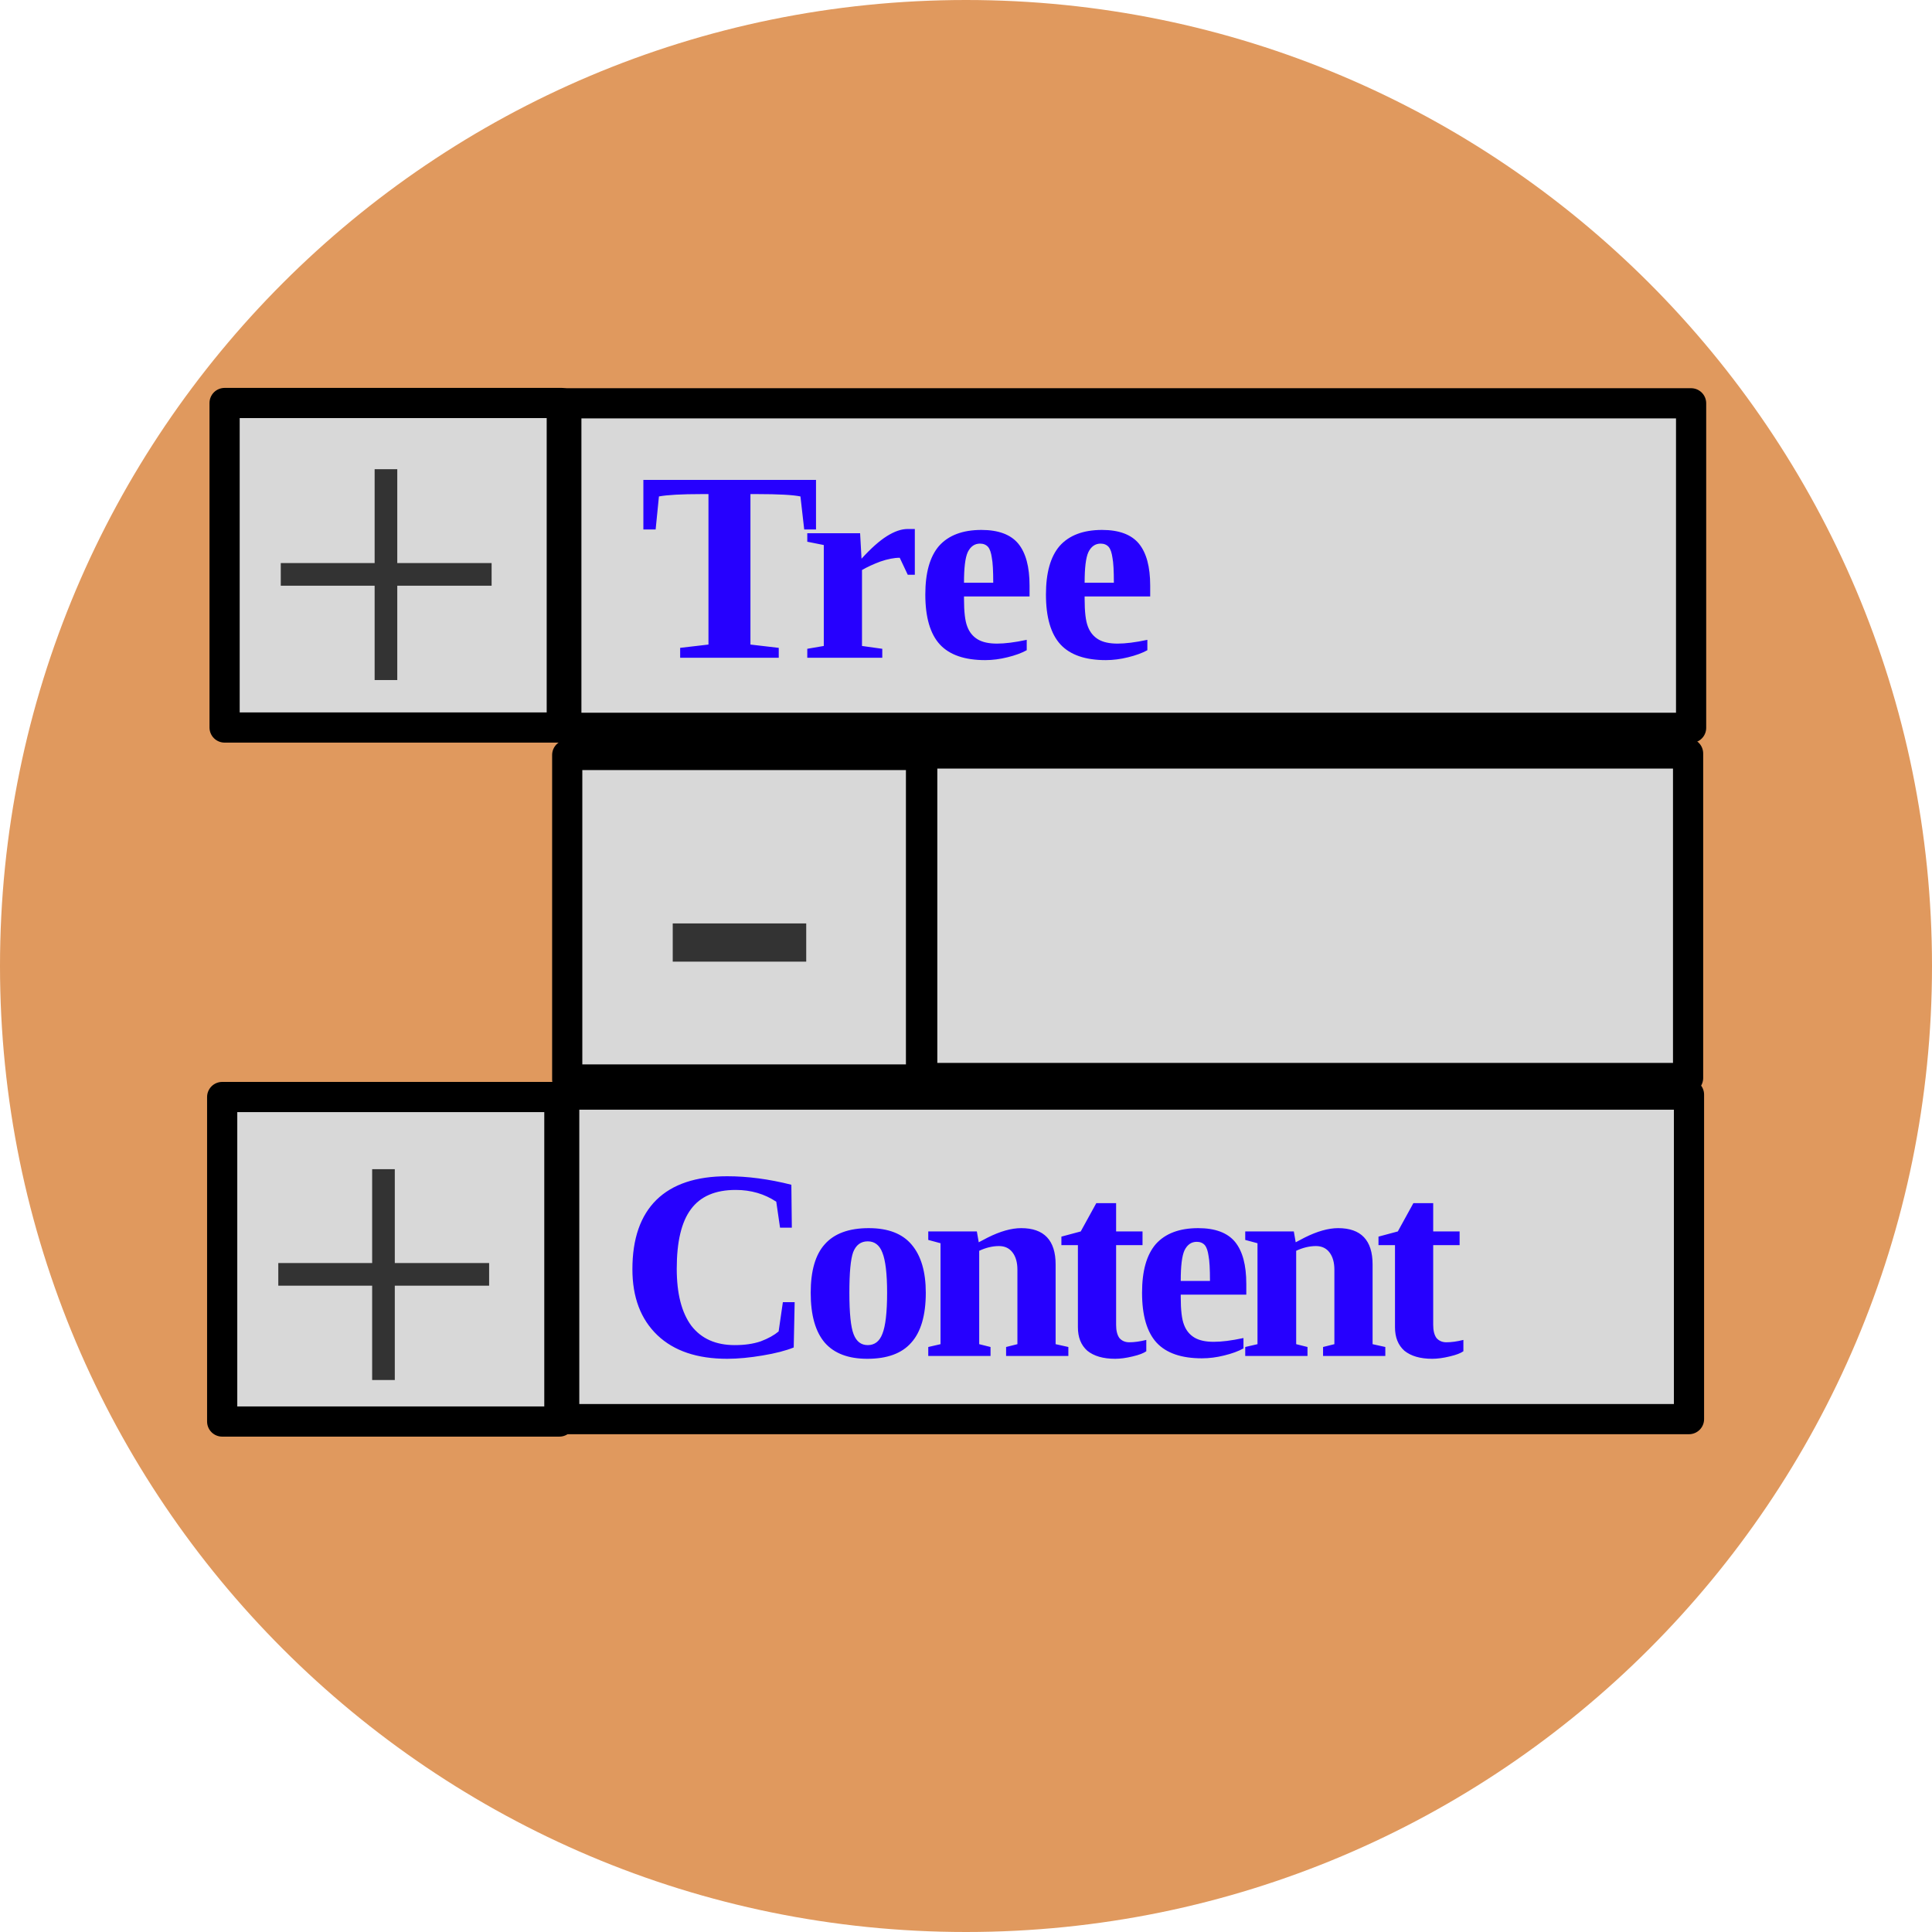
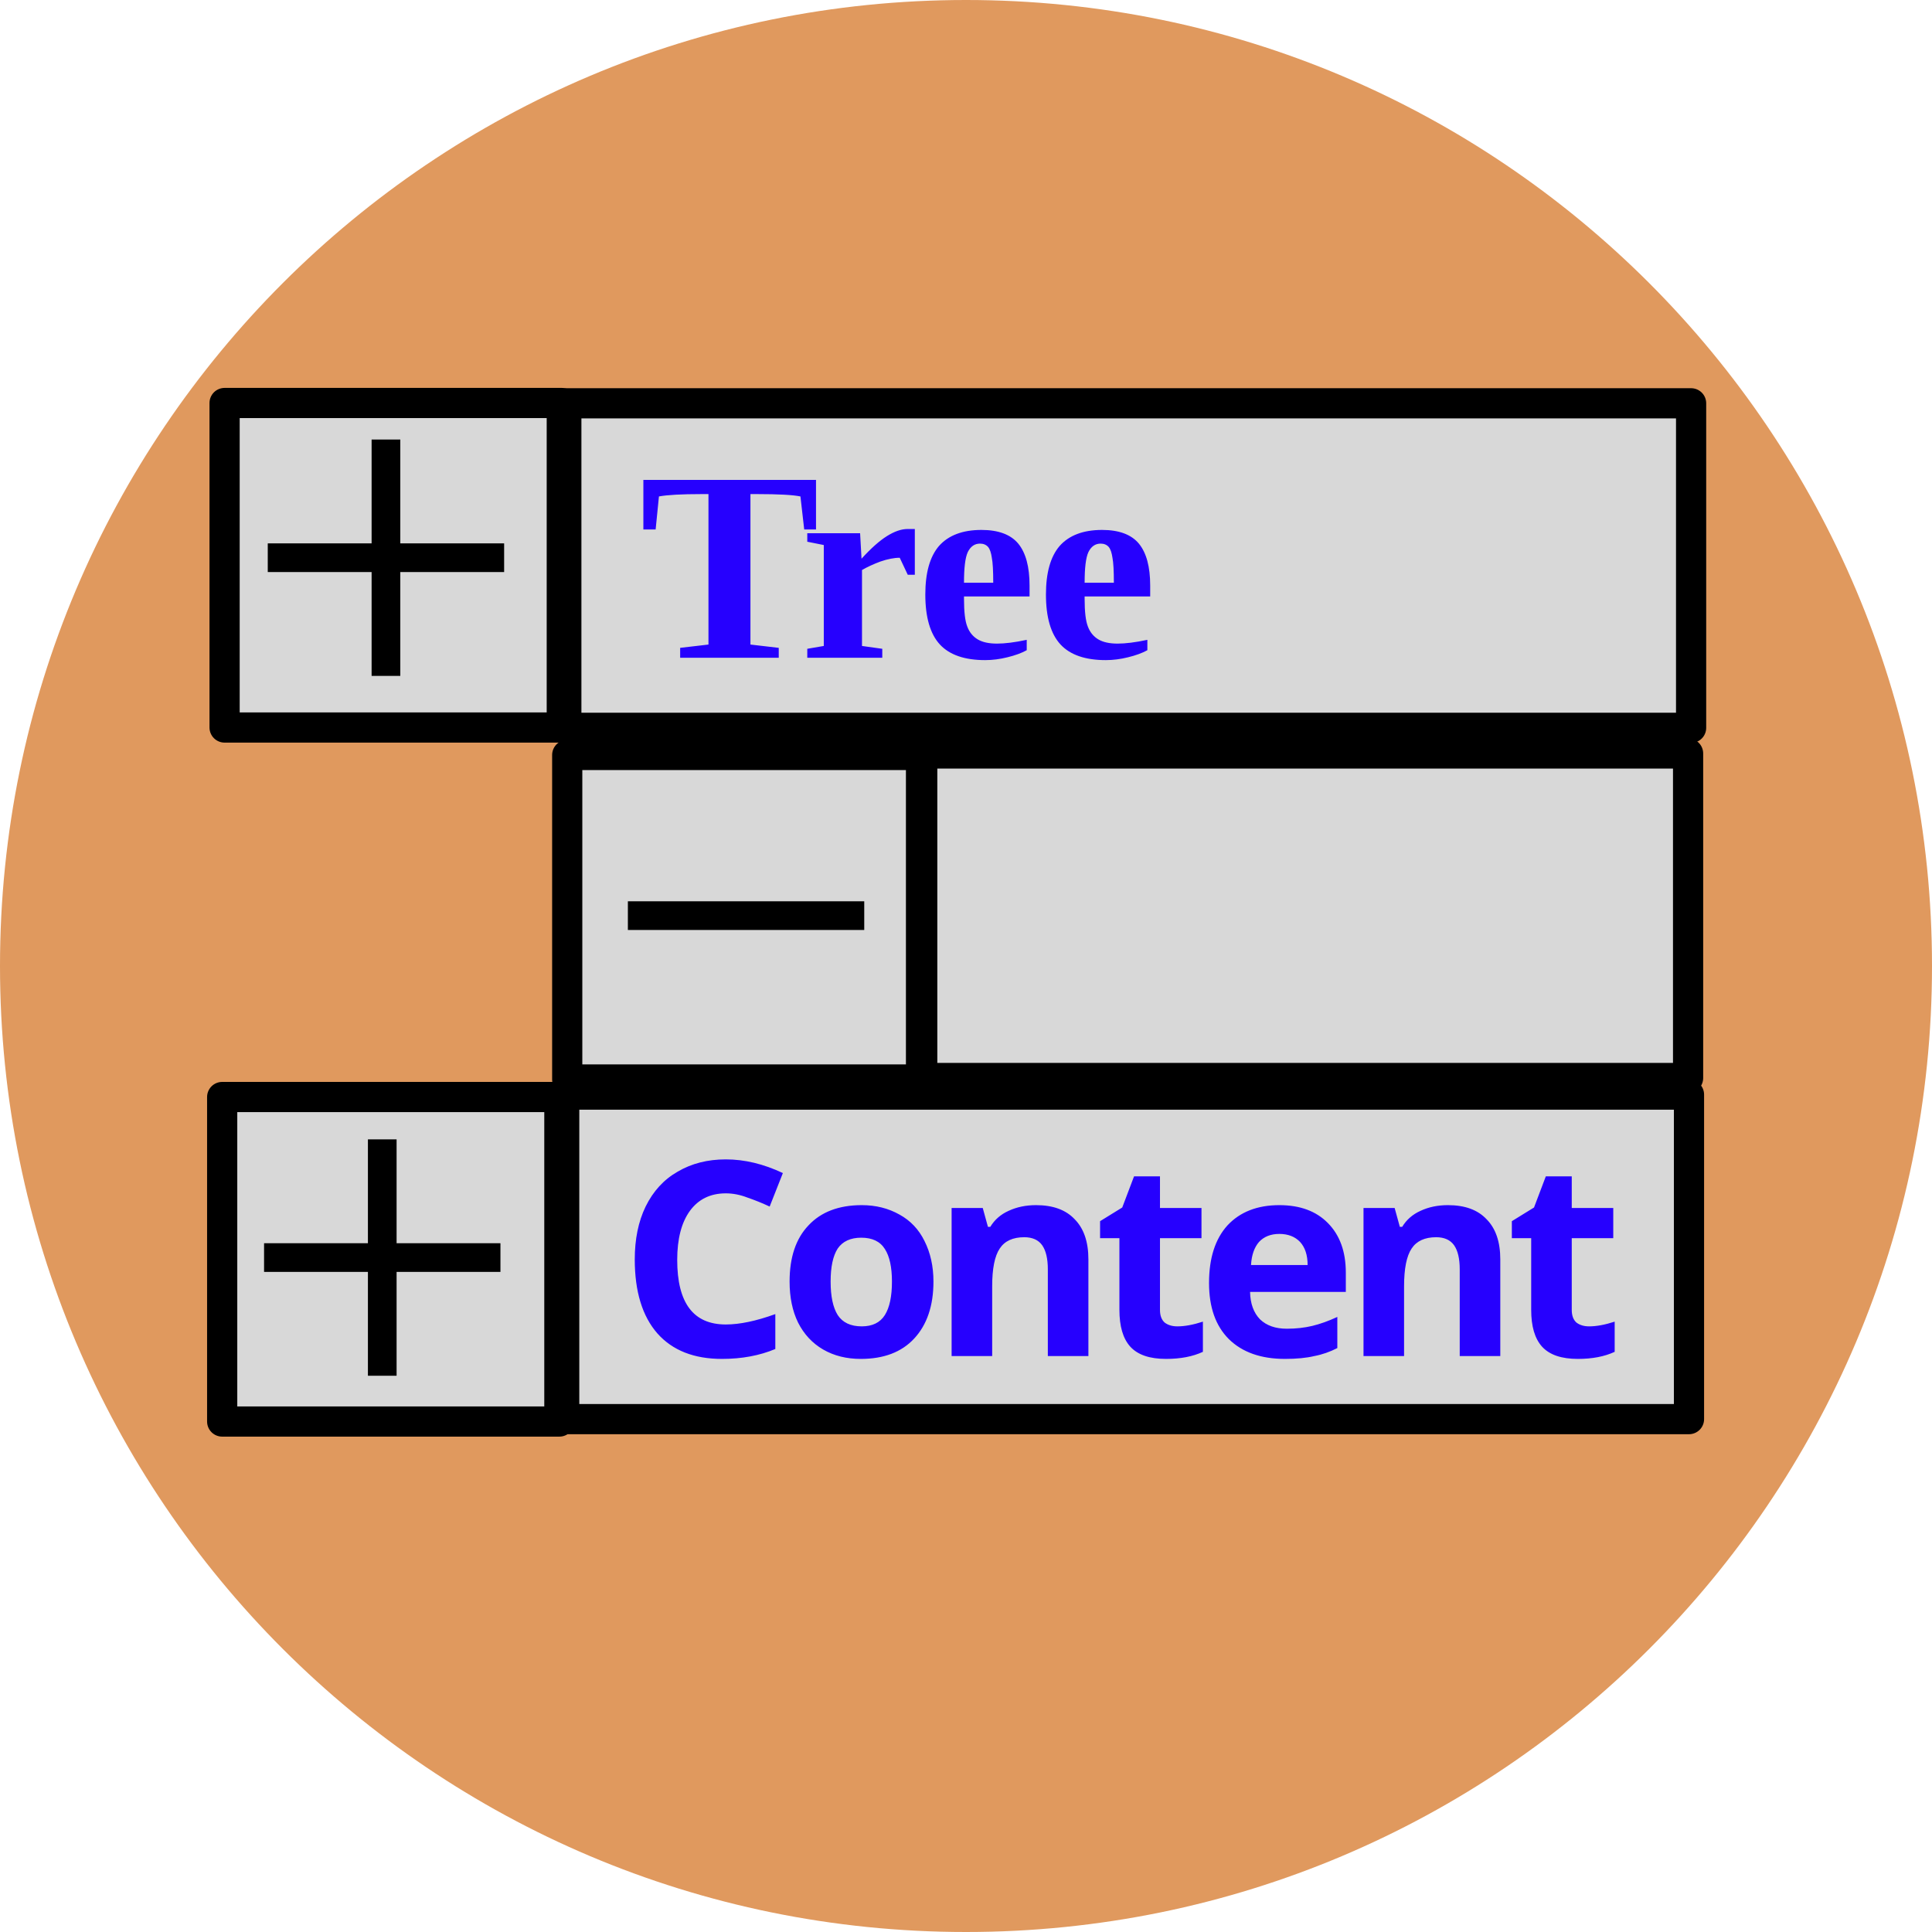
<svg xmlns="http://www.w3.org/2000/svg" version="1.1" viewBox="0 0 64 64">
  <defs>
    <pattern id="pattern-0" x="0" y="0" width="25" height="25" patternUnits="userSpaceOnUse" viewBox="0 0 100 100">
      <rect x="0" y="0" width="50" height="100" style="fill: black;" />
    </pattern>
  </defs>
  <g id="Layer_1">
    <g>
      <circle cx="32" cy="32" fill="#E0995E" r="32" />
    </g>
  </g>
  <g id="Layer_2" />
  <rect x="7.44" y="13.35" width="11.17" height="10.75" style="fill: rgb(216, 216, 216); stroke-miterlimit: 8; stroke-dashoffset: 1px; stroke-linejoin: round; stroke: rgb(0, 0, 0);" />
  <rect x="18.79" y="25.01" width="11.72" height="10.75" style="fill: rgb(216, 216, 216); stroke-miterlimit: 8; stroke-dashoffset: 1px; stroke-linejoin: round; stroke: rgb(0, 0, 0);" />
  <rect x="7.36" y="36.34" width="11.17" height="10.75" style="fill: rgb(216, 216, 216); stroke-miterlimit: 8; stroke-dashoffset: 1px; stroke-linejoin: round; stroke: rgb(0, 0, 0);" />
  <rect x="18.76" y="13.36" width="37.26" height="10.75" style="fill: rgb(216, 216, 216); stroke-miterlimit: 8; stroke-dashoffset: 1px; stroke-linejoin: round; stroke: rgb(0, 0, 0);" />
  <rect x="30.55" y="24.96" width="25.37" height="10.75" style="fill: rgb(216, 216, 216); stroke-miterlimit: 8; stroke-dashoffset: 1px; stroke-linejoin: round; stroke: rgb(0, 0, 0);" />
  <rect x="18.69" y="36.26" width="37.26" height="10.75" style="fill: rgb(216, 216, 216); stroke-miterlimit: 8; stroke-dashoffset: 1px; stroke-linejoin: round; stroke: rgb(0, 0, 0);" />
-   <text style="fill: rgb(51, 51, 51); white-space: pre; font-size: 15px;" x="8.55" y="24.01">+</text>
-   <text style="fill: rgb(51, 51, 51); white-space: pre; font-size: 15px;" x="8.47" y="47.2">+</text>
-   <text style="fill: rgb(51, 51, 51); font-size: 17px; white-space: pre;" x="21.66" y="35.23">-</text>
  <text style="fill: rgb(38, 0, 254); font-size: 9px; font-weight: 700; white-space: pre;" x="21.17" y="21.79">Tree</text>
-   <text style="fill: rgb(38, 0, 254); font-size: 9px; font-weight: 700; letter-spacing: -0.5px; white-space: pre;" x="20.51" y="44.92">Content</text>
+   <text style="fill: rgb(38, 0, 254); font-family: &quot;Open Sans&quot;; font-size: 9px; font-weight: 700; letter-spacing: -0.5px; white-space: pre;" x="20.51" y="44.92">Content</text>
+   <g>
+     <rect x="12.31" y="14.56" width="0.95" height="7.83" style="" />
+     <rect x="12.31" y="14.56" width="0.95" height="7.83" style="" transform="matrix(0, 1, -1, 0, 31.26, 5.69)" />
+   </g>
+   <rect x="12.31" y="14.56" width="0.95" height="7.83" style="" transform="matrix(0, 1, -1, 0, 43.18917, 17.54673)" />
+   <g transform="matrix(1, 0, 0, 1, -0.12225, 23.18338)">
+     <rect x="12.31" y="14.56" width="0.95" height="7.83" style="" />
+     <rect x="12.31" y="14.56" width="0.95" height="7.83" style="" transform="matrix(0, 1, -1, 0, 31.26, 5.69)" />
+   </g>
</svg>
